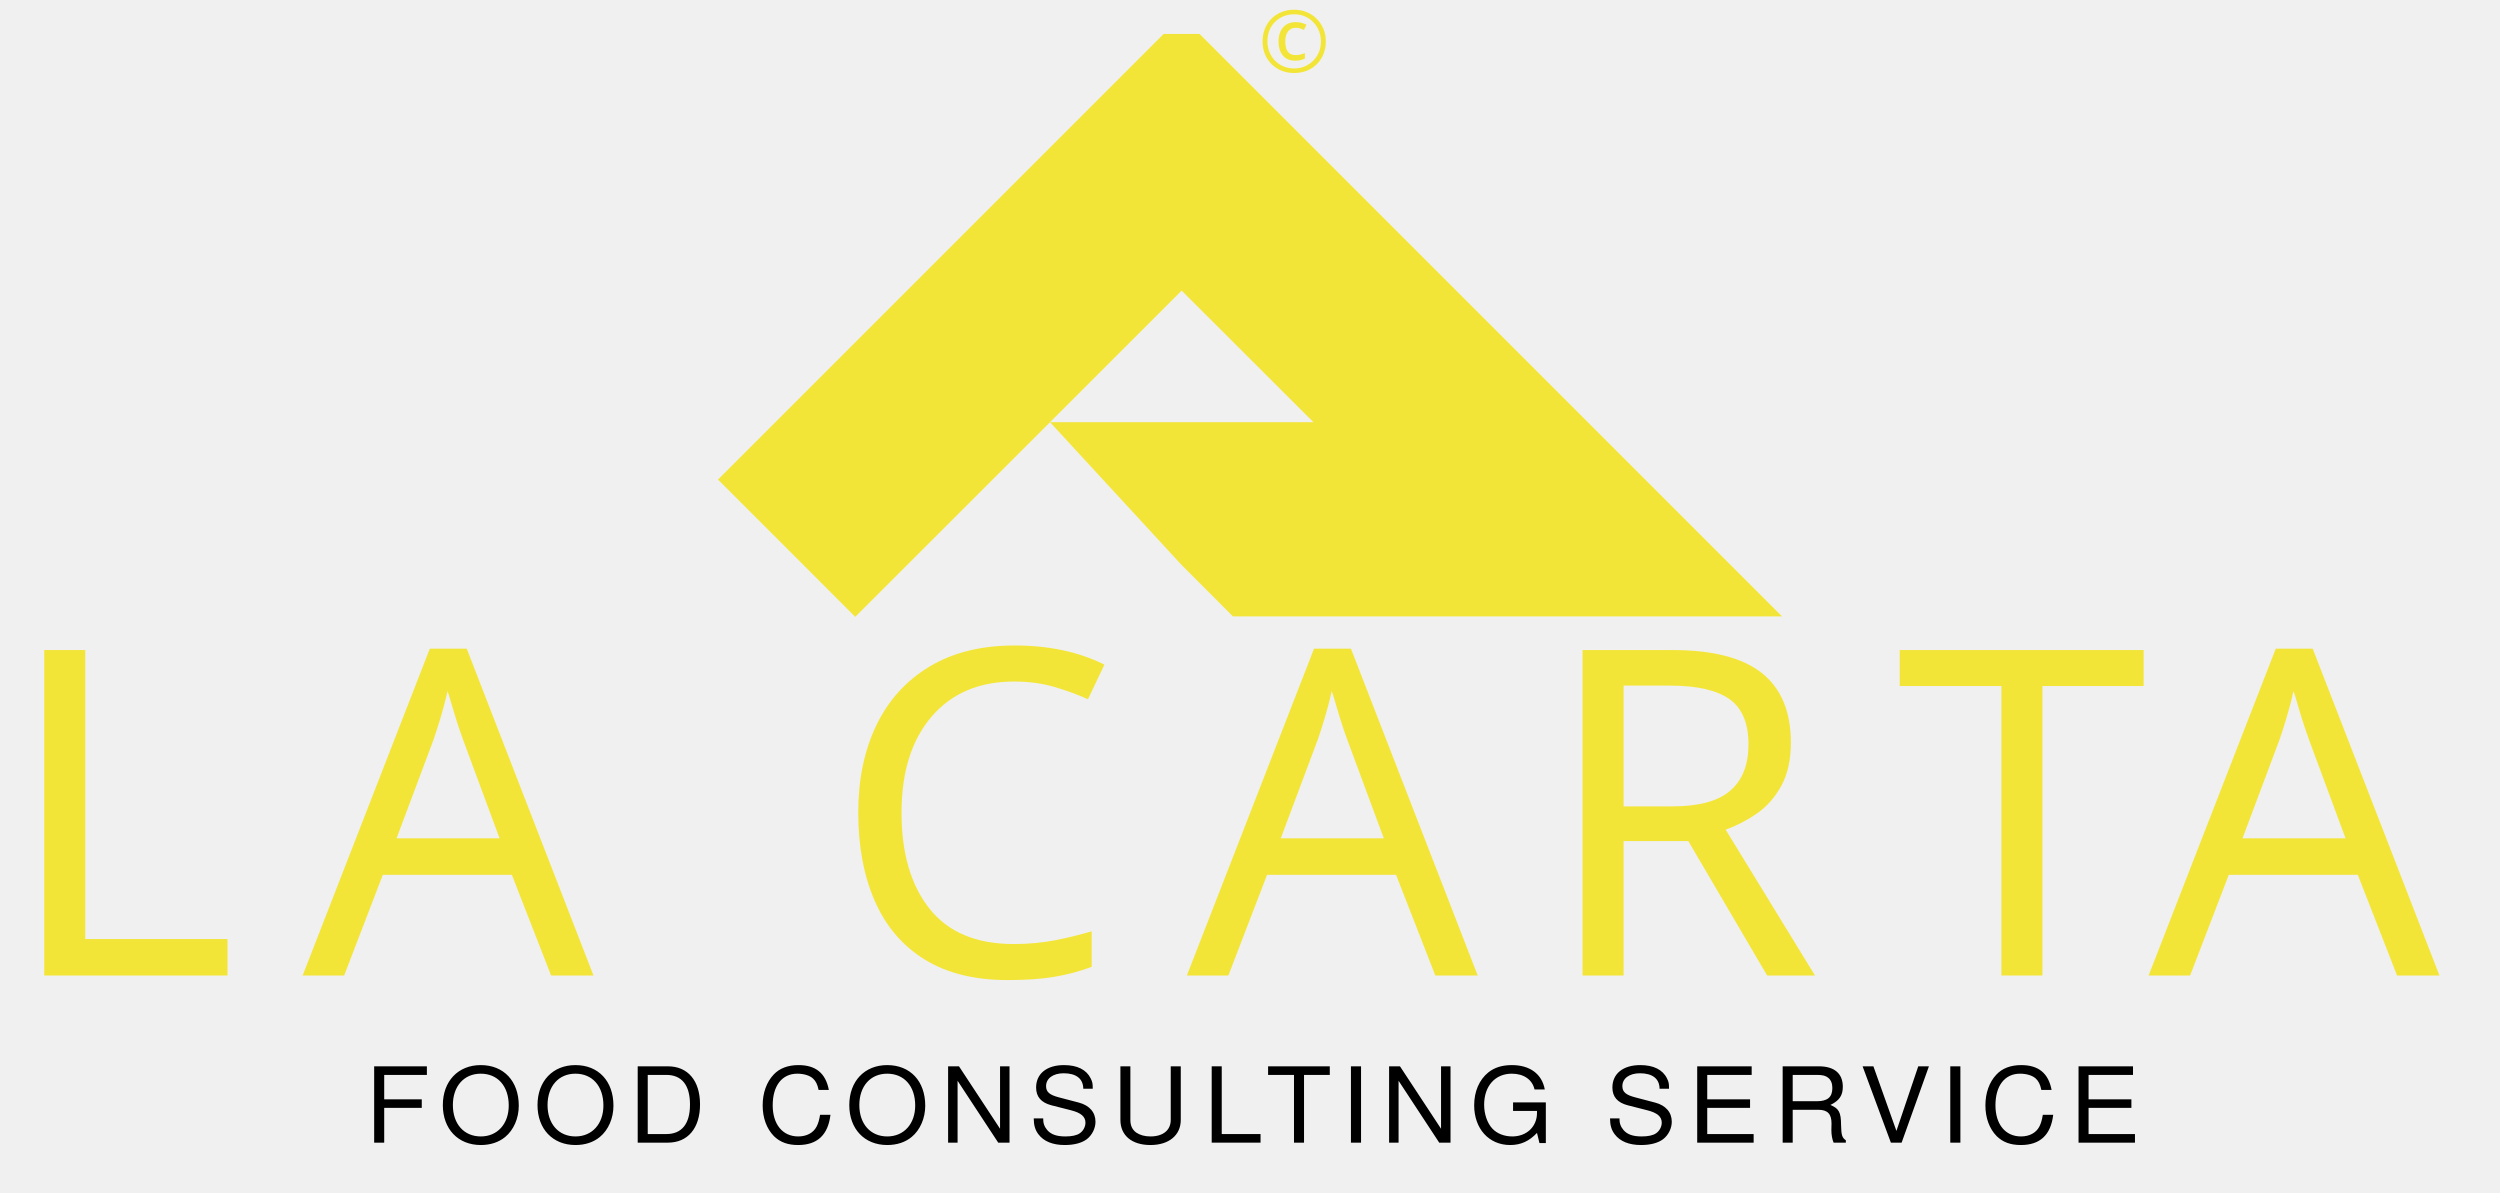
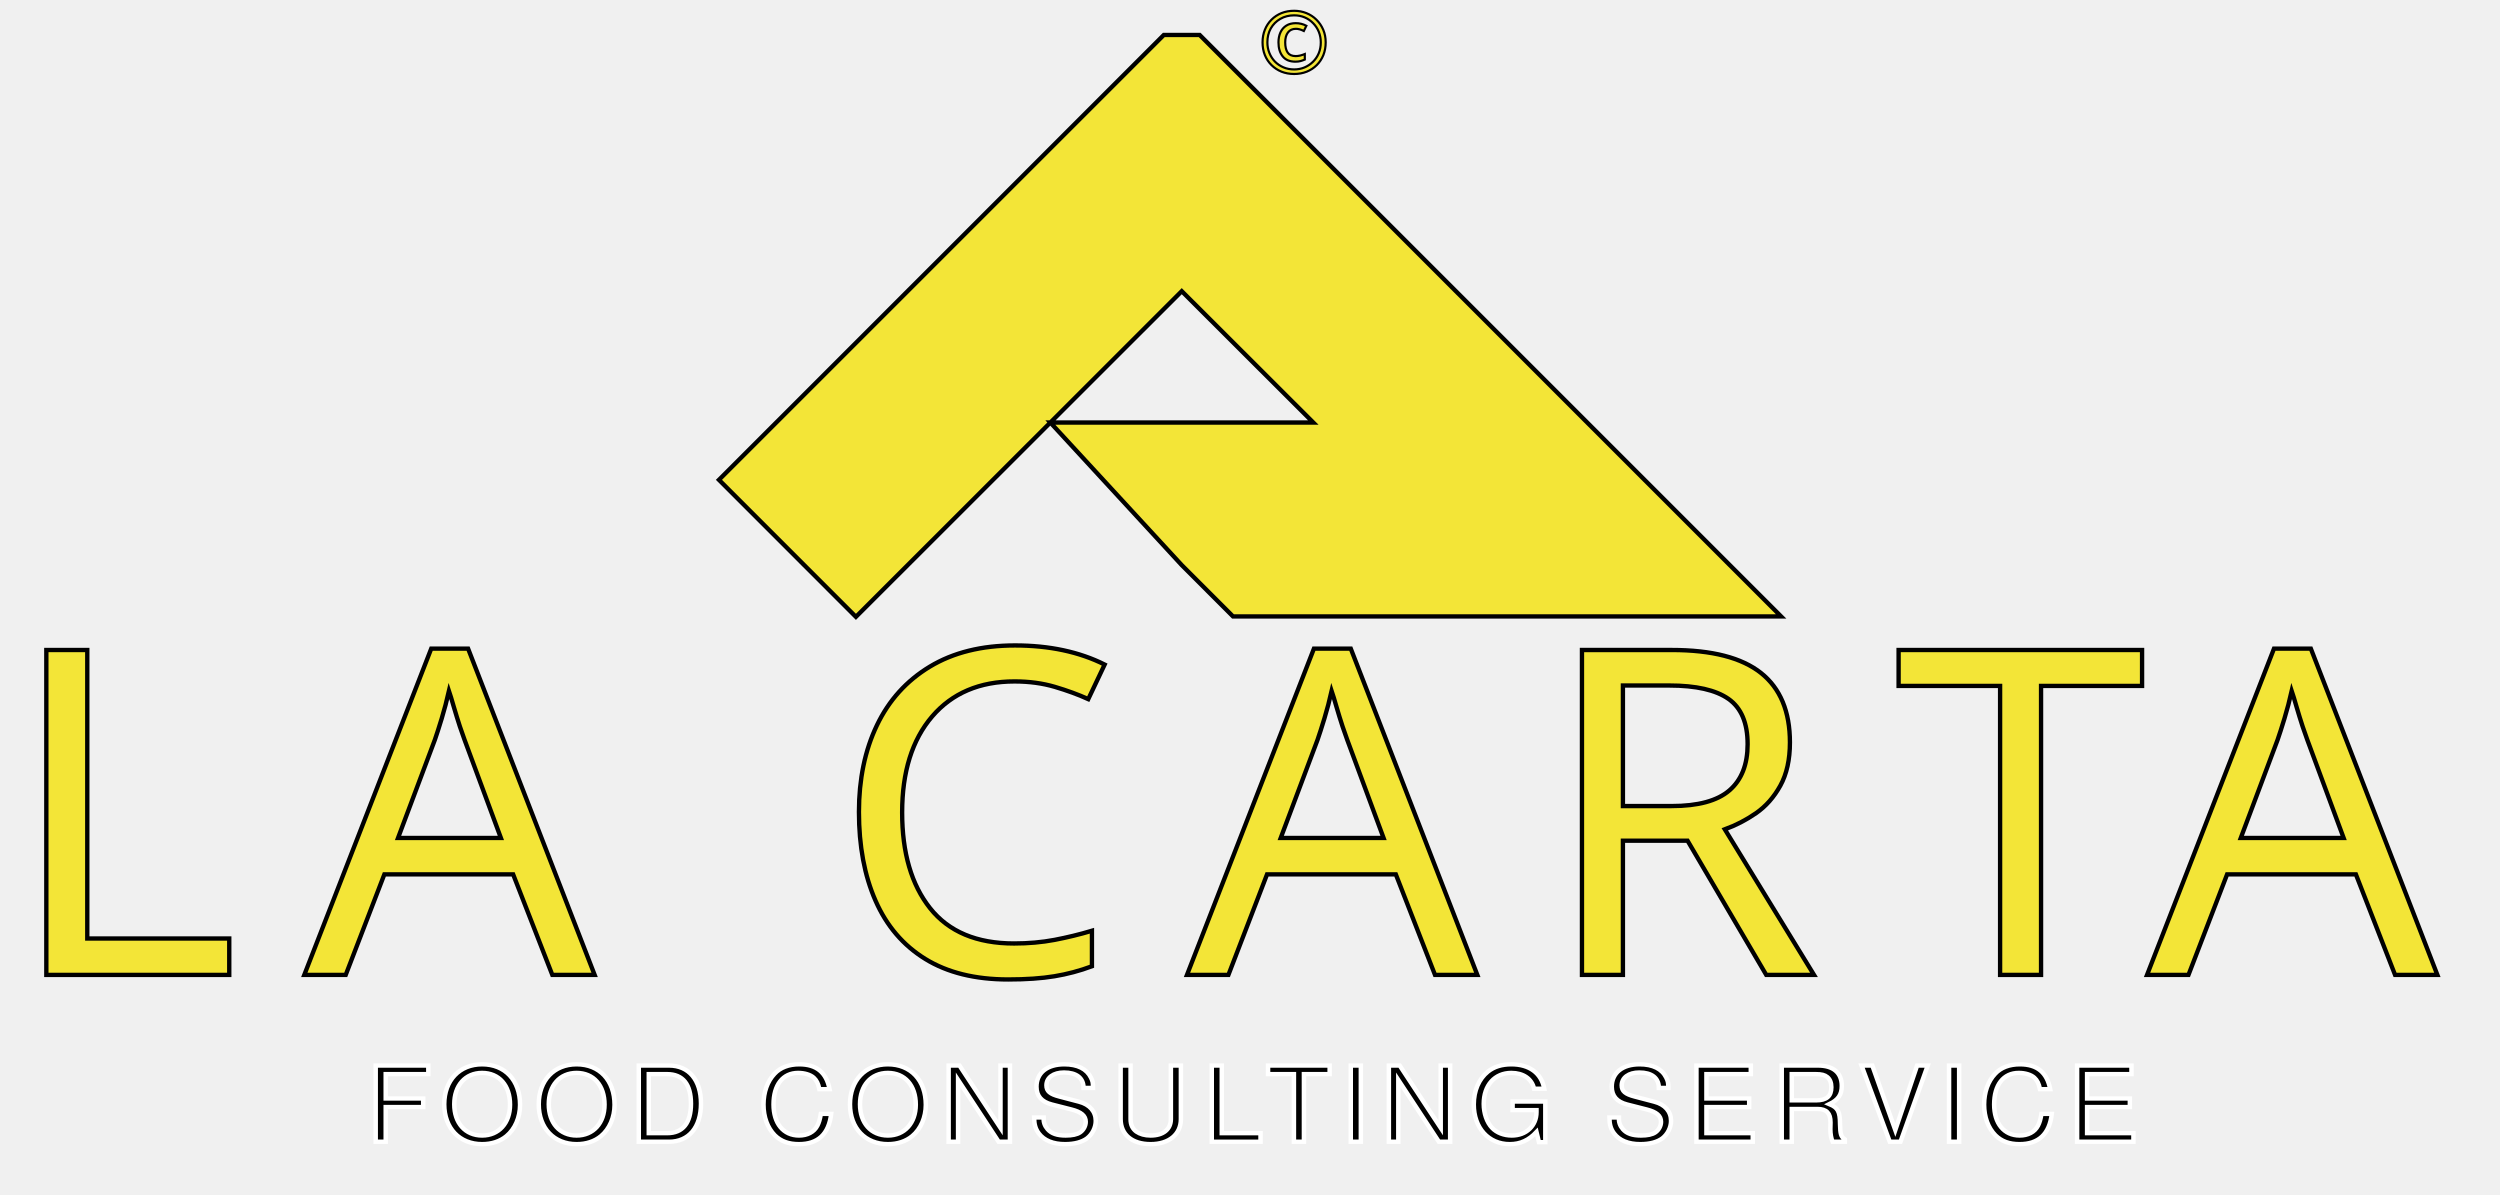
- <svg xmlns="http://www.w3.org/2000/svg" id="Layer_1" data-name="Layer 1" viewBox="0 0 573.21 273.53">
+ <svg xmlns="http://www.w3.org/2000/svg" id="Layer_1" data-name="Layer 1" viewBox="0 0 574.21 274.28">
  <defs>
    <style>
      .cls-1 {
        letter-spacing: .1em;
      }

      .cls-2 {
        letter-spacing: .03em;
      }

      .cls-3 {
+         font-family: Helvetica, Helvetica;
+         font-size: 24px;
+         stroke: #fff;
+       }
+ 
+       .cls-3, .cls-4, .cls-5, .cls-6 {
+         stroke-miterlimit: 10;
+       }
+ 
+       .cls-7 {
+         letter-spacing: 0em;
+       }
+ 
+       .cls-8 {
+         letter-spacing: -.02em;
+       }
+ 
+       .cls-4 {
        font-family: BankGothicBold, BankGothic;
        font-size: 104.51px;
      }

-       .cls-3, .cls-4, .cls-5 {
+       .cls-4, .cls-5, .cls-6 {
        fill: #f3e537;
+         stroke: #000;
      }

-       .cls-4 {
-         font-family: MyriadPro-Regular, 'Myriad Pro';
-         font-size: 19.76px;
+       .cls-9 {
+         letter-spacing: .08em;
+       }
+ 
+       .cls-10 {
+         letter-spacing: -.07em;
+       }
+ 
+       .cls-11 {
+         letter-spacing: .1em;
      }

      .cls-6 {
-         letter-spacing: 0em;
-       }
- 
-       .cls-7 {
-         letter-spacing: -.02em;
-       }
- 
-       .cls-8 {
-         letter-spacing: .08em;
-       }
- 
-       .cls-9 {
-         letter-spacing: -.07em;
-       }
- 
-       .cls-10 {
-         letter-spacing: .1em;
-       }
- 
-       .cls-11 {
-         font-family: Helvetica, Helvetica;
-         font-size: 24px;
+         font-family: MyriadPro-Regular, 'Myriad Pro';
+         font-size: 19.76px;
+         stroke-width: .5px;
      }
    </style>
  </defs>
  <g>
-     <text class="cls-11" transform="translate(83.57 261.99) scale(1.03 1)">
+     <text class="cls-3" transform="translate(84.07 262.24) scale(1.03 1)">
      <tspan class="cls-1" x="0" y="0">FOOD CONSU</tspan>
      <tspan class="cls-2" x="186.67" y="0">L</tspan>
      <tspan class="cls-1" x="200.65" y="0">TING SE</tspan>
-       <tspan class="cls-8" x="313.46" y="0">R</tspan>
-       <tspan class="cls-10" x="332.77" y="0">VICE</tspan>
+       <tspan class="cls-9" x="313.46" y="0">R</tspan>
+       <tspan class="cls-11" x="332.77" y="0">VICE</tspan>
    </text>
-     <text class="cls-3" transform="translate(0 223.67)">
-       <tspan class="cls-7" x="0" y="0">L</tspan>
-       <tspan class="cls-6" x="69.39" y="0">A </tspan>
-       <tspan class="cls-7" x="190.41" y="0">C</tspan>
+     <text class="cls-4" transform="translate(.5 223.92)">
+       <tspan class="cls-8" x="0" y="0">L</tspan>
+       <tspan class="cls-7" x="69.39" y="0">A </tspan>
+       <tspan class="cls-8" x="190.41" y="0">C</tspan>
      <tspan x="272.13" y="0">A</tspan>
-       <tspan class="cls-7" x="352.71" y="0">R</tspan>
-       <tspan class="cls-9" x="434.53" y="0">T</tspan>
+       <tspan class="cls-8" x="352.71" y="0">R</tspan>
+       <tspan class="cls-10" x="434.53" y="0">T</tspan>
      <tspan x="492.64" y="0">A</tspan>
    </text>
  </g>
  <g>
-     <polygon class="cls-5" points="408.59 141.33 282.7 141.33 270.93 129.55 240.75 96.8 301.14 96.8 301.14 96.8 270.93 66.63 240.75 96.8 239.46 98.09 196.09 141.43 164.63 109.96 266.81 7.78 275.04 7.78 408.59 141.33" />
-     <text class="cls-4" transform="translate(288.52 16.54)">
+     <polygon class="cls-5" points="409.09 141.58 283.2 141.58 271.43 129.8 241.25 97.05 301.64 97.05 301.64 97.05 271.43 66.88 241.25 97.05 239.96 98.34 196.59 141.68 165.13 110.21 267.31 8.03 275.54 8.03 409.09 141.58" />
+     <text class="cls-6" transform="translate(289.02 16.79)">
      <tspan x="0" y="0">©</tspan>
    </text>
  </g>
</svg>
